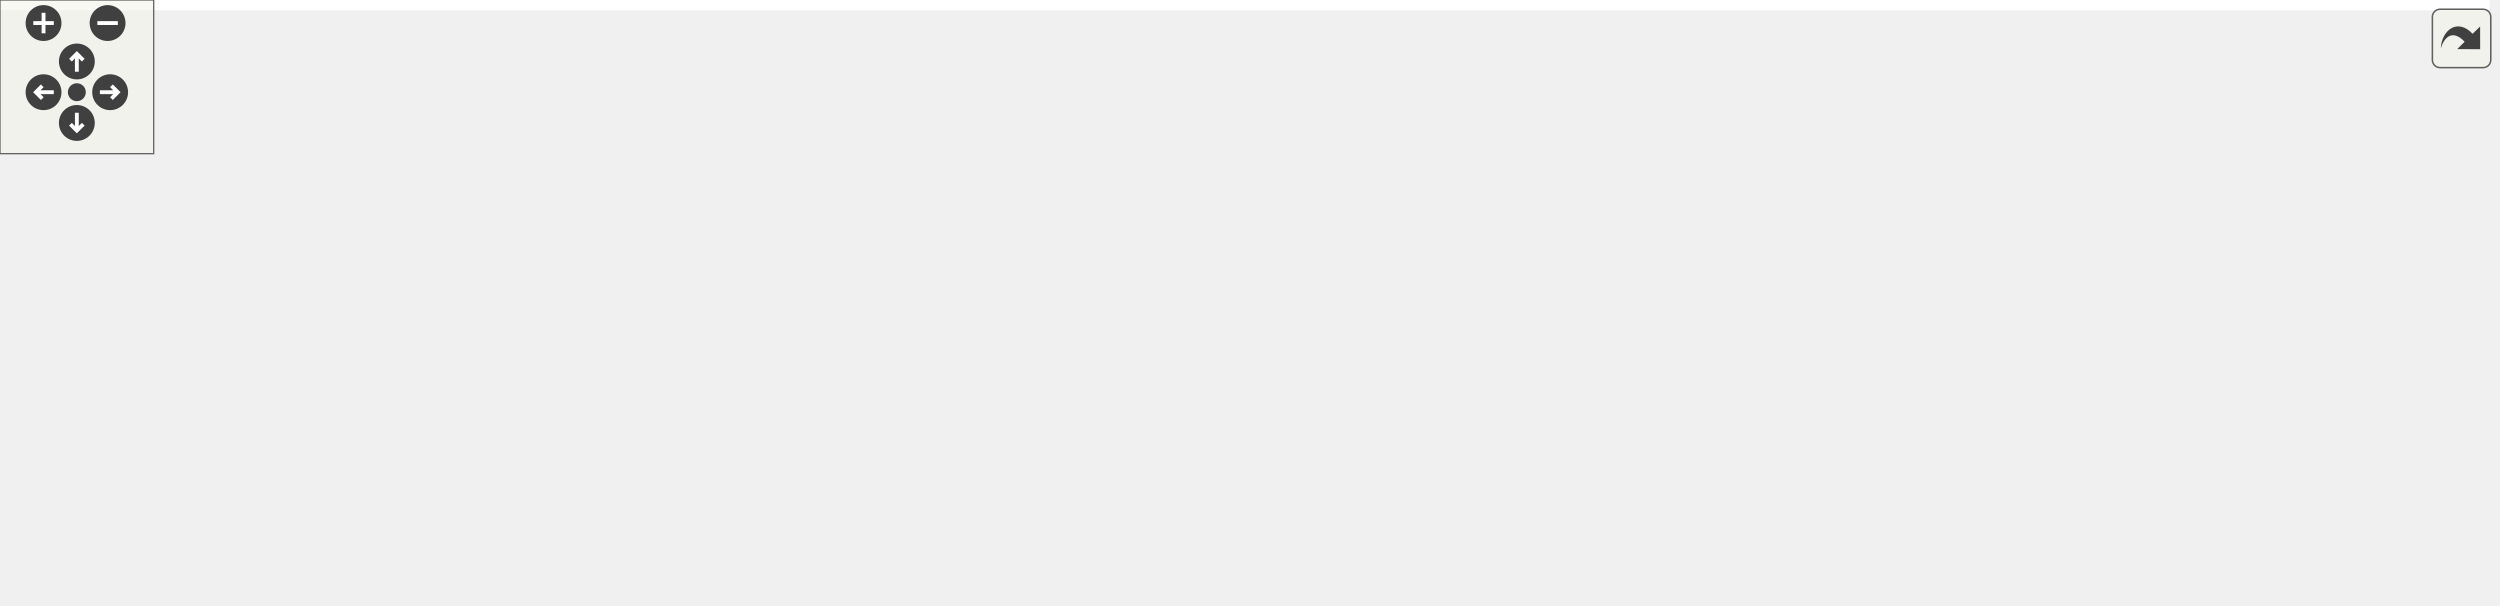
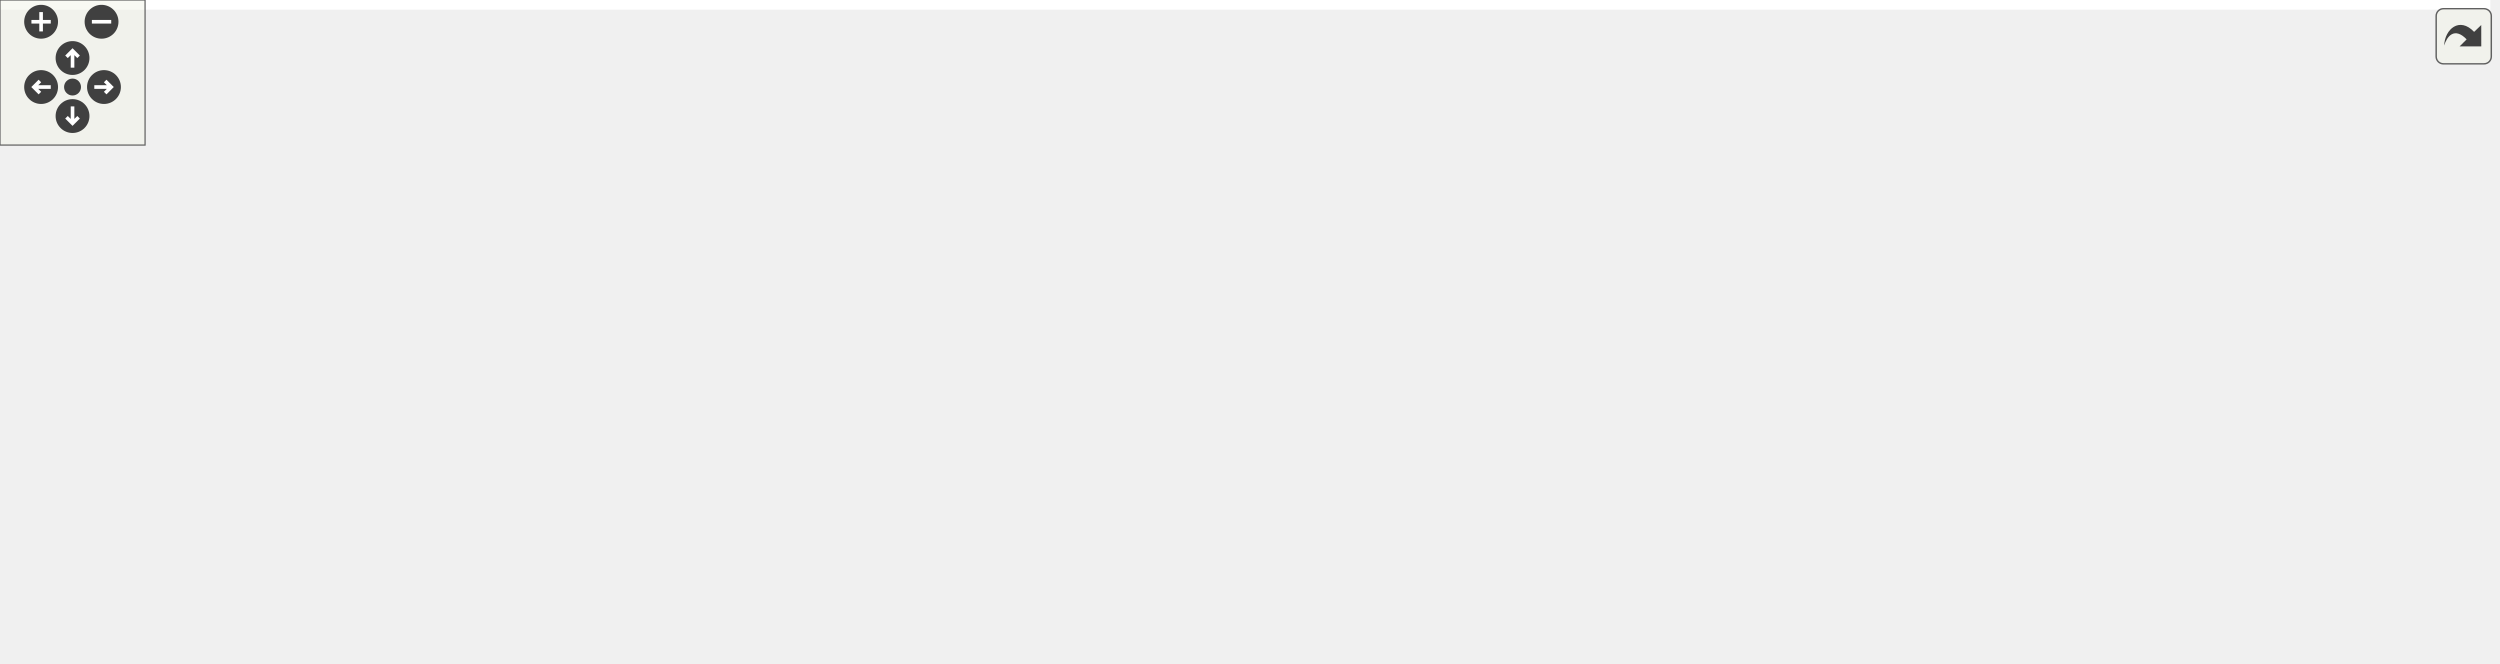
<svg xmlns="http://www.w3.org/2000/svg" xmlns:xlink="http://www.w3.org/1999/xlink" id="main" version="1.1" xml:space="preserve">
  <style type="text/css">
.edge:hover path { stroke: red; }
.edge:hover polygon { stroke: red; fill: red; }
</style>
  <defs>
    <circle id="rim" cx="0" cy="0" r="7" />
    <circle id="rim2" cx="0" cy="0" r="3.5" />
    <g id="zoomPlus">
      <use xlink:href="#rim" fill="#404040">
        <set attributeName="fill" to="#808080" begin="zoomplus.mouseover" end="zoomplus.mouseout" />
      </use>
      <path d="M-4,0h8M0,-4v8" fill="none" stroke="white" stroke-width="1.5" pointer-events="none" />
    </g>
    <g id="zoomMin">
      <use xlink:href="#rim" fill="#404040">
        <set attributeName="fill" to="#808080" begin="zoomminus.mouseover" end="zoomminus.mouseout" />
      </use>
      <path d="M-4,0h8" fill="none" stroke="white" stroke-width="1.5" pointer-events="none" />
    </g>
    <g id="dirArrow">
      <path fill="none" stroke="white" stroke-width="1.5" d="M0,-3.0v7 M-2.5,-0.5L0,-3.0L2.5,-0.5" />
    </g>
    <g id="resetDef">
      <use xlink:href="#rim2" fill="#404040">
        <set attributeName="fill" to="#808080" begin="reset.mouseover" end="reset.mouseout" />
      </use>
    </g>
  </defs>
  <svg id="graph" class="graph">
    <g id="viewport">
-       <polygon fill="white" stroke="none" points="-4,4 -4,-176 972,-176 972,4 -4,4" />
+       <polygon fill="white" stroke="none" points="-4,4 -4,-214 1030,-214 1030,4 -4,4" />
      <g id="node1" class="node">
-         <polygon fill="#bfbfbf" stroke="black" points="0.5,-113.5 0.5,-132.5 79.5,-132.5 79.5,-113.5 0.5,-113.5" />
-         <text text-anchor="middle" x="40" y="-120.5" font-family="Helvetica,sans-Serif" font-size="10.00">procura_tarefa</text>
+         <polygon fill="#bfbfbf" stroke="black" points="0.5,-38.5 0.5,-57.5 79.5,-57.5 79.5,-38.5 0.5,-38.5" />
+         <text text-anchor="middle" x="40" y="-45.5" font-family="Helvetica,sans-Serif" font-size="10.00">procura_tarefa</text>
      </g>
      <g id="node2" class="node">
        <g id="a_node2">
-           <a xlink:href="grafo_8h.html#a3fe6389b74d0356a95800a3d29d7d664" target="_top" xlink:title="insere_prerequisitos">
-             <polygon fill="white" stroke="black" points="116,-85.5 116,-104.5 220,-104.5 220,-85.5 116,-85.5" />
-             <text text-anchor="middle" x="168" y="-92.5" font-family="Helvetica,sans-Serif" font-size="10.00">insere_prerequisitos</text>
+           <a xlink:href="include_2grafo_8h.html#a3fe6389b74d0356a95800a3d29d7d664" target="_top" xlink:title="insere_prerequisitos">
+             <polygon fill="white" stroke="black" points="127,-95.5 127,-114.5 231,-114.5 231,-95.5 127,-95.5" />
+             <text text-anchor="middle" x="179" y="-102.5" font-family="Helvetica,sans-Serif" font-size="10.00">insere_prerequisitos</text>
          </a>
        </g>
      </g>
      <g id="edge1" class="edge">
-         <path fill="none" stroke="midnightblue" d="M89.617,-112.196C100.99,-109.669 113.024,-106.995 124.126,-104.527" />
-         <polygon fill="midnightblue" stroke="midnightblue" points="88.835,-108.785 79.832,-114.371 90.353,-115.618 88.835,-108.785" />
+         <path fill="none" stroke="midnightblue" d="M73.398,-61.479C98.494,-71.921 132.642,-86.129 154.994,-95.428" />
+         <polygon fill="midnightblue" stroke="midnightblue" points="74.508,-58.151 63.931,-57.541 71.819,-64.613 74.508,-58.151" />
      </g>
      <g id="node13" class="node">
        <g id="a_node13">
          <a xlink:href="main_8cc.html#a5c0ceb9634231b92e0dfc9db33b727fa" target="_top" xlink:title="tela_inserir_pre_requisito">
-             <polygon fill="white" stroke="black" points="256.5,-152.5 256.5,-171.5 381.5,-171.5 381.5,-152.5 256.5,-152.5" />
-             <text text-anchor="middle" x="319" y="-159.5" font-family="Helvetica,sans-Serif" font-size="10.00">tela_inserir_pre_requisito</text>
+             <polygon fill="white" stroke="black" points="282.5,-38.5 282.5,-57.5 407.5,-57.5 407.5,-38.5 282.5,-38.5" />
+             <text text-anchor="middle" x="345" y="-45.5" font-family="Helvetica,sans-Serif" font-size="10.00">tela_inserir_pre_requisito</text>
          </a>
        </g>
      </g>
      <g id="edge18" class="edge">
-         <path fill="none" stroke="midnightblue" d="M89.618,-129.845C136.017,-136.378 206.107,-146.246 256.396,-153.326" />
-         <polygon fill="midnightblue" stroke="midnightblue" points="89.906,-126.351 79.516,-128.423 88.93,-133.283 89.906,-126.351" />
+         <path fill="none" stroke="midnightblue" d="M89.733,-48C142.139,-48 225.58,-48 282.475,-48" />
+         <polygon fill="midnightblue" stroke="midnightblue" points="89.683,-44.5 79.683,-48 89.683,-51.5 89.683,-44.5" />
+       </g>
+       <g id="node15" class="node">
+         <g id="a_node15">
+           <a xlink:href="main_8cc.html#aaaa25a5b0eda0fab944a03026249b324" target="_top" xlink:title="mostrar_tarefas_filtradas">
+             <polygon fill="white" stroke="black" points="116.5,-0.5 116.5,-19.5 241.5,-19.5 241.5,-0.5 116.5,-0.5" />
+             <text text-anchor="middle" x="179" y="-7.5" font-family="Helvetica,sans-Serif" font-size="10.00">mostrar_tarefas_filtradas</text>
+           </a>
+         </g>
+       </g>
+       <g id="edge19" class="edge">
+         <path fill="none" stroke="midnightblue" d="M85.411,-35.682C104.234,-30.461 125.838,-24.468 143.44,-19.586" />
+         <polygon fill="midnightblue" stroke="midnightblue" points="84.272,-32.365 75.571,-38.411 86.143,-39.111 84.272,-32.365" />
      </g>
      <g id="node3" class="node">
        <g id="a_node3">
-           <a xlink:href="grafo_8h.html#adaeb2e2aa0bf8a2fbb149376a33bd443" target="_top" xlink:title="edita_tarefa">
-             <polygon fill="white" stroke="black" points="285,-76.5 285,-95.5 353,-95.5 353,-76.5 285,-76.5" />
-             <text text-anchor="middle" x="319" y="-83.5" font-family="Helvetica,sans-Serif" font-size="10.00">edita_tarefa</text>
+           <a xlink:href="include_2grafo_8h.html#adaeb2e2aa0bf8a2fbb149376a33bd443" target="_top" xlink:title="edita_tarefa">
+             <polygon fill="white" stroke="black" points="311,-114.5 311,-133.5 379,-133.5 379,-114.5 311,-114.5" />
+             <text text-anchor="middle" x="345" y="-121.5" font-family="Helvetica,sans-Serif" font-size="10.00">edita_tarefa</text>
          </a>
        </g>
      </g>
      <g id="edge2" class="edge">
-         <path fill="none" stroke="midnightblue" d="M230.477,-91.287C249.099,-90.162 268.842,-88.969 284.854,-88.002" />
-         <polygon fill="midnightblue" stroke="midnightblue" points="230.048,-87.806 220.277,-91.903 230.47,-94.793 230.048,-87.806" />
+         <path fill="none" stroke="midnightblue" d="M241.677,-112.146C265.146,-114.865 290.986,-117.858 310.828,-120.157" />
+         <polygon fill="midnightblue" stroke="midnightblue" points="241.777,-108.634 231.441,-110.96 240.971,-115.587 241.777,-108.634" />
      </g>
      <g id="node9" class="node">
        <g id="a_node9">
-           <a xlink:href="grafo_8h.html#a07e2bda52af22bd5988dfab266b696f3" target="_top" xlink:title="le_grafo">
-             <polygon fill="white" stroke="black" points="293.5,-0.5 293.5,-19.5 344.5,-19.5 344.5,-0.5 293.5,-0.5" />
-             <text text-anchor="middle" x="319" y="-7.5" font-family="Helvetica,sans-Serif" font-size="10.00">le_grafo</text>
+           <a xlink:href="code_2grafo_8h.html#a0a4567a2f65956112b02ab39cbdeb152" target="_top" xlink:title="le_grafo">
+             <polygon fill="white" stroke="black" points="319.5,-190.5 319.5,-209.5 370.5,-209.5 370.5,-190.5 319.5,-190.5" />
+             <text text-anchor="middle" x="345" y="-197.5" font-family="Helvetica,sans-Serif" font-size="10.00">le_grafo</text>
          </a>
        </g>
      </g>
      <g id="edge9" class="edge">
-         <path fill="none" stroke="midnightblue" d="M187.008,-78.291C203.762,-63.523 229.989,-42.317 256,-29 267.725,-22.997 281.683,-18.513 293.383,-15.413" />
-         <polygon fill="midnightblue" stroke="midnightblue" points="184.254,-76.061 179.161,-85.351 188.936,-81.264 184.254,-76.061" />
+         <path fill="none" stroke="midnightblue" d="M197.051,-121.543C215.576,-138.676 246.73,-165.117 278,-181 290.97,-187.588 306.567,-192.212 319.342,-195.247" />
+         <polygon fill="midnightblue" stroke="midnightblue" points="199.375,-118.925 189.697,-114.614 194.574,-124.019 199.375,-118.925" />
      </g>
      <g id="node11" class="node">
        <g id="a_node11">
          <a xlink:href="gtest__grafo_8cc.html#a207d91b43a907a510504a2f7d4c3ae7d" target="_top" xlink:title="TEST">
-             <polygon fill="white" stroke="black" points="298,-38.5 298,-57.5 340,-57.5 340,-38.5 298,-38.5" />
-             <text text-anchor="middle" x="319" y="-45.5" font-family="Helvetica,sans-Serif" font-size="10.00">TEST</text>
+             <polygon fill="white" stroke="black" points="324,-152.5 324,-171.5 366,-171.5 366,-152.5 324,-152.5" />
+             <text text-anchor="middle" x="345" y="-159.5" font-family="Helvetica,sans-Serif" font-size="10.00">TEST</text>
          </a>
        </g>
      </g>
      <g id="edge12" class="edge">
-         <path fill="none" stroke="midnightblue" d="M208.293,-82.225C223.217,-77.407 240.38,-71.907 256,-67 269.963,-62.614 285.733,-57.783 297.874,-54.09" />
-         <polygon fill="midnightblue" stroke="midnightblue" points="206.802,-79.029 198.365,-85.436 208.957,-85.689 206.802,-79.029" />
+         <path fill="none" stroke="midnightblue" d="M212.518,-118.452C231.468,-126.079 255.912,-135.555 278,-143 293.254,-148.141 310.774,-153.144 323.928,-156.724" />
+         <polygon fill="midnightblue" stroke="midnightblue" points="213.733,-115.168 203.15,-114.653 211.102,-121.655 213.733,-115.168" />
      </g>
      <g id="node12" class="node">
        <g id="a_node12">
          <a xlink:href="main_8cc.html#a16c89e840263b1af21caf3211b6640b2" target="_top" xlink:title="inserir_novo_pre_requisito">
-             <polygon fill="white" stroke="black" points="530,-114.5 530,-133.5 660,-133.5 660,-114.5 530,-114.5" />
-             <text text-anchor="middle" x="595" y="-121.5" font-family="Helvetica,sans-Serif" font-size="10.00">inserir_novo_pre_requisito</text>
+             <polygon fill="white" stroke="black" points="588,-76.5 588,-95.5 718,-95.5 718,-76.5 588,-76.5" />
+             <text text-anchor="middle" x="653" y="-83.5" font-family="Helvetica,sans-Serif" font-size="10.00">inserir_novo_pre_requisito</text>
          </a>
        </g>
      </g>
      <g id="edge13" class="edge">
-         <path fill="none" stroke="midnightblue" d="M230.108,-102.479C238.791,-103.409 247.616,-104.283 256,-105 351.159,-113.137 461.7,-118.599 529.753,-121.504" />
-         <polygon fill="midnightblue" stroke="midnightblue" points="230.337,-98.983 220.014,-101.367 229.571,-105.941 230.337,-98.983" />
+         <path fill="none" stroke="midnightblue" d="M241.423,-102.527C331.032,-98.92 496.815,-92.247 587.908,-88.58" />
+         <polygon fill="midnightblue" stroke="midnightblue" points="241.262,-99.031 231.411,-102.93 241.544,-106.025 241.262,-99.031" />
      </g>
      <g id="edge15" class="edge">
-         <path fill="none" stroke="midnightblue" d="M196.425,-109.343C213.405,-118.025 235.758,-129.101 256,-138 267.623,-143.11 280.704,-148.259 291.845,-152.471" />
-         <polygon fill="midnightblue" stroke="midnightblue" points="197.598,-106.01 187.105,-104.542 194.393,-112.233 197.598,-106.01" />
+         <path fill="none" stroke="midnightblue" d="M217.198,-92.072C247.373,-81.584 289.23,-67.036 316.461,-57.572" />
+         <polygon fill="midnightblue" stroke="midnightblue" points="215.747,-88.87 207.45,-95.46 218.045,-95.483 215.747,-88.87" />
      </g>
      <g id="node4" class="node">
        <g id="a_node4">
          <a xlink:href="main_8cc.html#a8d8002aa0f76981dad9ce30329767981" target="_top" xlink:title="edicao_tarefa">
-             <polygon fill="white" stroke="black" points="418.5,-76.5 418.5,-95.5 493.5,-95.5 493.5,-76.5 418.5,-76.5" />
-             <text text-anchor="middle" x="456" y="-83.5" font-family="Helvetica,sans-Serif" font-size="10.00">edicao_tarefa</text>
+             <polygon fill="white" stroke="black" points="462.5,-114.5 462.5,-133.5 537.5,-133.5 537.5,-114.5 462.5,-114.5" />
+             <text text-anchor="middle" x="500" y="-121.5" font-family="Helvetica,sans-Serif" font-size="10.00">edicao_tarefa</text>
          </a>
        </g>
      </g>
      <g id="edge3" class="edge">
-         <path fill="none" stroke="midnightblue" d="M363.093,-86C380.776,-86 401.042,-86 418.035,-86" />
-         <polygon fill="midnightblue" stroke="midnightblue" points="363.025,-82.5 353.025,-86 363.025,-89.5 363.025,-82.5" />
+         <path fill="none" stroke="midnightblue" d="M389.397,-124C412.441,-124 440.45,-124 462.385,-124" />
+         <polygon fill="midnightblue" stroke="midnightblue" points="389.199,-120.5 379.199,-124 389.199,-127.5 389.199,-120.5" />
      </g>
      <g id="node5" class="node">
        <g id="a_node5">
          <a xlink:href="main_8cc.html#a7769e05575359d89d7467b1e46940ecf" target="_top" xlink:title="editar_tarefa">
-             <polygon fill="white" stroke="black" points="559.5,-76.5 559.5,-95.5 630.5,-95.5 630.5,-76.5 559.5,-76.5" />
-             <text text-anchor="middle" x="595" y="-83.5" font-family="Helvetica,sans-Serif" font-size="10.00">editar_tarefa</text>
+             <polygon fill="white" stroke="black" points="617.5,-114.5 617.5,-133.5 688.5,-133.5 688.5,-114.5 617.5,-114.5" />
+             <text text-anchor="middle" x="653" y="-121.5" font-family="Helvetica,sans-Serif" font-size="10.00">editar_tarefa</text>
          </a>
        </g>
      </g>
      <g id="edge4" class="edge">
-         <path fill="none" stroke="midnightblue" d="M503.79,-86C521.905,-86 542.279,-86 559.075,-86" />
-         <polygon fill="midnightblue" stroke="midnightblue" points="503.714,-82.5 493.713,-86 503.713,-89.5 503.714,-82.5" />
+         <path fill="none" stroke="midnightblue" d="M547.576,-124C570.089,-124 596.643,-124 617.34,-124" />
+         <polygon fill="midnightblue" stroke="midnightblue" points="547.553,-120.5 537.553,-124 547.553,-127.5 547.553,-120.5" />
      </g>
      <g id="node6" class="node">
        <g id="a_node6">
          <a xlink:href="main_8cc.html#af852bc15cf3d5217386a9bb0bf3b9abd" target="_top" xlink:title="operacoes_grafo">
-             <polygon fill="white" stroke="black" points="696.5,-95.5 696.5,-114.5 785.5,-114.5 785.5,-95.5 696.5,-95.5" />
-             <text text-anchor="middle" x="741" y="-102.5" font-family="Helvetica,sans-Serif" font-size="10.00">operacoes_grafo</text>
+             <polygon fill="white" stroke="black" points="754.5,-76.5 754.5,-95.5 843.5,-95.5 843.5,-76.5 754.5,-76.5" />
+             <text text-anchor="middle" x="799" y="-83.5" font-family="Helvetica,sans-Serif" font-size="10.00">operacoes_grafo</text>
          </a>
        </g>
      </g>
      <g id="edge5" class="edge">
-         <path fill="none" stroke="midnightblue" d="M640.942,-91.93C658.636,-94.264 678.881,-96.936 696.438,-99.252" />
-         <polygon fill="midnightblue" stroke="midnightblue" points="641.23,-88.438 630.858,-90.599 640.315,-95.377 641.23,-88.438" />
+         <path fill="none" stroke="midnightblue" d="M698.547,-112.245C718.918,-106.869 742.738,-100.583 761.959,-95.511" />
+         <polygon fill="midnightblue" stroke="midnightblue" points="697.634,-108.865 688.858,-114.801 699.42,-115.634 697.634,-108.865" />
      </g>
      <g id="node7" class="node">
        <g id="a_node7">
          <a xlink:href="main_8cc.html#af1ccf694bcf905341f10b534e5a272fa" target="_top" xlink:title="abrir_arquivo">
-             <polygon fill="white" stroke="black" points="822,-57.5 822,-76.5 894,-76.5 894,-57.5 822,-57.5" />
-             <text text-anchor="middle" x="858" y="-64.5" font-family="Helvetica,sans-Serif" font-size="10.00">abrir_arquivo</text>
+             <polygon fill="white" stroke="black" points="880,-114.5 880,-133.5 952,-133.5 952,-114.5 880,-114.5" />
+             <text text-anchor="middle" x="916" y="-121.5" font-family="Helvetica,sans-Serif" font-size="10.00">abrir_arquivo</text>
          </a>
        </g>
      </g>
      <g id="edge6" class="edge">
-         <path fill="none" stroke="midnightblue" d="M780.815,-92.174C796.246,-87.075 813.691,-81.311 827.99,-76.586" />
-         <polygon fill="midnightblue" stroke="midnightblue" points="779.416,-88.95 771.019,-95.411 781.613,-95.597 779.416,-88.95" />
+         <path fill="none" stroke="midnightblue" d="M838.815,-98.826C854.246,-103.925 871.691,-109.689 885.99,-114.414" />
+         <polygon fill="midnightblue" stroke="midnightblue" points="839.613,-95.403 829.019,-95.589 837.416,-102.05 839.613,-95.403" />
      </g>
      <g id="node8" class="node">
        <g id="a_node8">
          <a xlink:href="main_8cc.html#ae66f6b31b5ad750f1fe042a706a4e3d4" target="_top" xlink:title="main">
-             <polygon fill="white" stroke="black" points="930,-76.5 930,-95.5 968,-95.5 968,-76.5 930,-76.5" />
-             <text text-anchor="middle" x="949" y="-83.5" font-family="Helvetica,sans-Serif" font-size="10.00">main</text>
+             <polygon fill="white" stroke="black" points="988,-95.5 988,-114.5 1026,-114.5 1026,-95.5 988,-95.5" />
+             <text text-anchor="middle" x="1007" y="-102.5" font-family="Helvetica,sans-Serif" font-size="10.00">main</text>
          </a>
        </g>
      </g>
      <g id="edge8" class="edge">
-         <path fill="none" stroke="midnightblue" d="M795.725,-100.045C840.01,-95.96 900.194,-90.409 929.894,-87.67" />
-         <polygon fill="midnightblue" stroke="midnightblue" points="795.324,-96.567 785.687,-100.971 795.967,-103.537 795.324,-96.567" />
+         <path fill="none" stroke="midnightblue" d="M853.725,-90.955C898.01,-95.04 958.194,-100.591 987.894,-103.33" />
+         <polygon fill="midnightblue" stroke="midnightblue" points="853.967,-87.463 843.687,-90.029 853.324,-94.433 853.967,-87.463" />
      </g>
      <g id="edge7" class="edge">
-         <path fill="none" stroke="midnightblue" d="M904.067,-76.621C913.24,-78.579 922.38,-80.531 929.929,-82.142" />
-         <polygon fill="midnightblue" stroke="midnightblue" points="904.686,-73.174 894.175,-74.509 903.224,-80.02 904.686,-73.174" />
+         <path fill="none" stroke="midnightblue" d="M962.067,-114.379C971.24,-112.421 980.38,-110.469 987.929,-108.858" />
+         <polygon fill="midnightblue" stroke="midnightblue" points="961.224,-110.98 952.175,-116.491 962.686,-117.826 961.224,-110.98" />
      </g>
      <g id="edge11" class="edge">
-         <path fill="none" stroke="midnightblue" d="M354.989,-13.714C452.108,-24.023 724.261,-52.91 821.724,-63.256" />
-         <polygon fill="midnightblue" stroke="midnightblue" points="355.137,-10.21 344.824,-12.635 354.398,-17.171 355.137,-10.21" />
+         <path fill="none" stroke="midnightblue" d="M380.812,-197.47C421.83,-194.332 492.001,-188.47 552,-181 672.753,-165.966 815.093,-141.69 879.809,-130.291" />
+         <polygon fill="midnightblue" stroke="midnightblue" points="380.497,-193.984 370.789,-198.227 381.024,-200.964 380.497,-193.984" />
      </g>
      <g id="node10" class="node">
        <g id="a_node10">
          <a xlink:href="gtest__grafo_8cc.html#acdd61f8b660ae6979528c7e3da0e134d" target="_top" xlink:title="TEST">
-             <polygon fill="white" stroke="black" points="435,-38.5 435,-57.5 477,-57.5 477,-38.5 435,-38.5" />
-             <text text-anchor="middle" x="456" y="-45.5" font-family="Helvetica,sans-Serif" font-size="10.00">TEST</text>
+             <polygon fill="white" stroke="black" points="479,-152.5 479,-171.5 521,-171.5 521,-152.5 479,-152.5" />
+             <text text-anchor="middle" x="500" y="-159.5" font-family="Helvetica,sans-Serif" font-size="10.00">TEST</text>
          </a>
        </g>
      </g>
      <g id="edge10" class="edge">
-         <path fill="none" stroke="midnightblue" d="M354.398,-19.682C379.824,-26.839 413.579,-36.341 434.798,-42.314" />
-         <polygon fill="midnightblue" stroke="midnightblue" points="355.335,-16.31 344.761,-16.97 353.439,-23.049 355.335,-16.31" />
+         <path fill="none" stroke="midnightblue" d="M380.327,-191.474C410.647,-183.944 453.824,-173.22 478.875,-166.998" />
+         <polygon fill="midnightblue" stroke="midnightblue" points="379.444,-188.087 370.582,-193.895 381.131,-194.881 379.444,-188.087" />
      </g>
      <g id="edge14" class="edge">
-         <path fill="none" stroke="midnightblue" d="M670.407,-114.182C679.26,-113.014 688.065,-111.853 696.285,-110.768" />
-         <polygon fill="midnightblue" stroke="midnightblue" points="669.875,-110.722 660.419,-115.5 670.791,-117.662 669.875,-110.722" />
+         <path fill="none" stroke="midnightblue" d="M728.692,-86C737.45,-86 746.154,-86 754.285,-86" />
+         <polygon fill="midnightblue" stroke="midnightblue" points="728.419,-82.5 718.419,-86 728.419,-89.5 728.419,-82.5" />
      </g>
      <g id="node14" class="node">
        <g id="a_node14">
          <a xlink:href="main_8cc.html#adb3b0c3b009c68f86673eb7bdeef601c" target="_top" xlink:title="inserir_tarefa">
-             <polygon fill="white" stroke="black" points="558.5,-152.5 558.5,-171.5 631.5,-171.5 631.5,-152.5 558.5,-152.5" />
-             <text text-anchor="middle" x="595" y="-159.5" font-family="Helvetica,sans-Serif" font-size="10.00">inserir_tarefa</text>
+             <polygon fill="white" stroke="black" points="616.5,-38.5 616.5,-57.5 689.5,-57.5 689.5,-38.5 616.5,-38.5" />
+             <text text-anchor="middle" x="653" y="-45.5" font-family="Helvetica,sans-Serif" font-size="10.00">inserir_tarefa</text>
          </a>
        </g>
      </g>
      <g id="edge16" class="edge">
-         <path fill="none" stroke="midnightblue" d="M391.964,-162C445.54,-162 516.395,-162 558.388,-162" />
-         <polygon fill="midnightblue" stroke="midnightblue" points="391.833,-158.5 381.833,-162 391.833,-165.5 391.833,-158.5" />
+         <path fill="none" stroke="midnightblue" d="M417.726,-48C480.105,-48 567.879,-48 616.345,-48" />
+         <polygon fill="midnightblue" stroke="midnightblue" points="417.556,-44.5 407.556,-48 417.556,-51.5 417.556,-44.5" />
      </g>
      <g id="edge17" class="edge">
-         <path fill="none" stroke="midnightblue" d="M641.356,-149.487C647.67,-147.47 654.034,-145.287 660,-143 681.824,-134.635 705.935,-122.807 721.923,-114.577" />
-         <polygon fill="midnightblue" stroke="midnightblue" points="640.064,-146.223 631.539,-152.513 642.126,-152.912 640.064,-146.223" />
+         <path fill="none" stroke="midnightblue" d="M699.478,-60.001C719.59,-65.308 742.911,-71.463 761.814,-76.451" />
+         <polygon fill="midnightblue" stroke="midnightblue" points="700.158,-56.561 689.596,-57.393 698.371,-63.329 700.158,-56.561" />
+       </g>
+       <g id="node16" class="node">
+         <g id="a_node16">
+           <a xlink:href="main_8cc.html#adcc550070c8292efdd63f7df8bbdd58a" target="_top" xlink:title="filtrar_tarefas_completadas">
+             <polygon fill="white" stroke="black" points="278,-0.5 278,-19.5 412,-19.5 412,-0.5 278,-0.5" />
+             <text text-anchor="middle" x="345" y="-7.5" font-family="Helvetica,sans-Serif" font-size="10.00">filtrar_tarefas_completadas</text>
+           </a>
+         </g>
+       </g>
+       <g id="edge20" class="edge">
+         <path fill="none" stroke="midnightblue" d="M251.624,-10C260.3,-10 269.134,-10 277.729,-10" />
+         <polygon fill="midnightblue" stroke="midnightblue" points="251.534,-6.5 241.534,-10 251.534,-13.5 251.534,-6.5" />
+       </g>
+       <g id="node17" class="node">
+         <g id="a_node17">
+           <a xlink:href="main_8cc.html#a5d247f6e8ee275a8cd007f922ae2acb3" target="_top" xlink:title="visualizador_tarefas">
+             <polygon fill="white" stroke="black" points="448,-0.5 448,-19.5 552,-19.5 552,-0.5 448,-0.5" />
+             <text text-anchor="middle" x="500" y="-7.5" font-family="Helvetica,sans-Serif" font-size="10.00">visualizador_tarefas</text>
+           </a>
+         </g>
+       </g>
+       <g id="edge21" class="edge">
+         <path fill="none" stroke="midnightblue" d="M422.358,-10C431.019,-10 439.682,-10 447.904,-10" />
+         <polygon fill="midnightblue" stroke="midnightblue" points="422.218,-6.5 412.218,-10 422.218,-13.5 422.218,-6.5" />
+       </g>
+       <g id="edge22" class="edge">
+         <path fill="none" stroke="midnightblue" d="M562.286,-6.894C606.807,-6.639 667.798,-10.493 718,-29 746.482,-39.5 774.033,-62.956 788.178,-76.274" />
+         <polygon fill="midnightblue" stroke="midnightblue" points="562.149,-3.395 552.194,-7.023 562.238,-10.395 562.149,-3.395" />
      </g>
    </g>
  </svg>
  <g id="navigator" transform="translate(0 0)" fill="#404254">
    <rect fill="#f2f5e9" fill-opacity="0.5" stroke="#606060" stroke-width=".5" x="0" y="0" width="60" height="60" />
    <use id="zoomplus" xlink:href="#zoomPlus" x="17" y="9" />
    <use id="zoomminus" xlink:href="#zoomMin" x="42" y="9" />
    <use id="reset" xlink:href="#resetDef" x="30" y="36" />
    <g id="arrowUp" xlink:href="#dirArrow" transform="translate(30 24)">
      <use xlink:href="#rim" fill="#404040">
        <set attributeName="fill" to="#808080" begin="arrowUp.mouseover" end="arrowUp.mouseout" />
      </use>
      <path fill="none" stroke="white" stroke-width="1.5" d="M0,-3.0v7 M-2.5,-0.5L0,-3.0L2.5,-0.5" />
    </g>
    <g id="arrowRight" xlink:href="#dirArrow" transform="rotate(90) translate(36 -43)">
      <use xlink:href="#rim" fill="#404040">
        <set attributeName="fill" to="#808080" begin="arrowRight.mouseover" end="arrowRight.mouseout" />
      </use>
      <path fill="none" stroke="white" stroke-width="1.5" d="M0,-3.0v7 M-2.5,-0.5L0,-3.0L2.5,-0.5" />
    </g>
    <g id="arrowDown" xlink:href="#dirArrow" transform="rotate(180) translate(-30 -48)">
      <use xlink:href="#rim" fill="#404040">
        <set attributeName="fill" to="#808080" begin="arrowDown.mouseover" end="arrowDown.mouseout" />
      </use>
      <path fill="none" stroke="white" stroke-width="1.5" d="M0,-3.0v7 M-2.5,-0.5L0,-3.0L2.5,-0.5" />
    </g>
    <g id="arrowLeft" xlink:href="#dirArrow" transform="rotate(270) translate(-36 17)">
      <use xlink:href="#rim" fill="#404040">
        <set attributeName="fill" to="#808080" begin="arrowLeft.mouseover" end="arrowLeft.mouseout" />
      </use>
      <path fill="none" stroke="white" stroke-width="1.5" d="M0,-3.0v7 M-2.5,-0.5L0,-3.0L2.5,-0.5" />
    </g>
  </g>
  <svg viewBox="0 0 15 15" width="100%" height="30px" preserveAspectRatio="xMaxYMin meet">
    <g id="arrow_out" transform="scale(0.3 0.3)">
      <a xlink:href="grafo_8cc_a0e6585acadedc05719f93fa778cf1dcb_icgraph_org.svg" target="_base">
        <rect id="button" ry="5" rx="5" y="6" x="6" height="38" width="38" fill="#f2f5e9" fill-opacity="0.5" stroke="#606060" stroke-width="1.0" />
        <path id="arrow" d="M 11.5,31.437 C 11.94,20.098 22.043,11.323 32.159,21.979 L 37.069,17.246 C 37.069,17.246 37.088,32 37.088,32 L 22.16,31.978 C 22.16,31.978 26.998,27.14 26.998,27.14 C 18.529,18.264 13.292,25.23 11.5,31.437 z" style="fill:#404040;" />
      </a>
    </g>
  </svg>
</svg>
